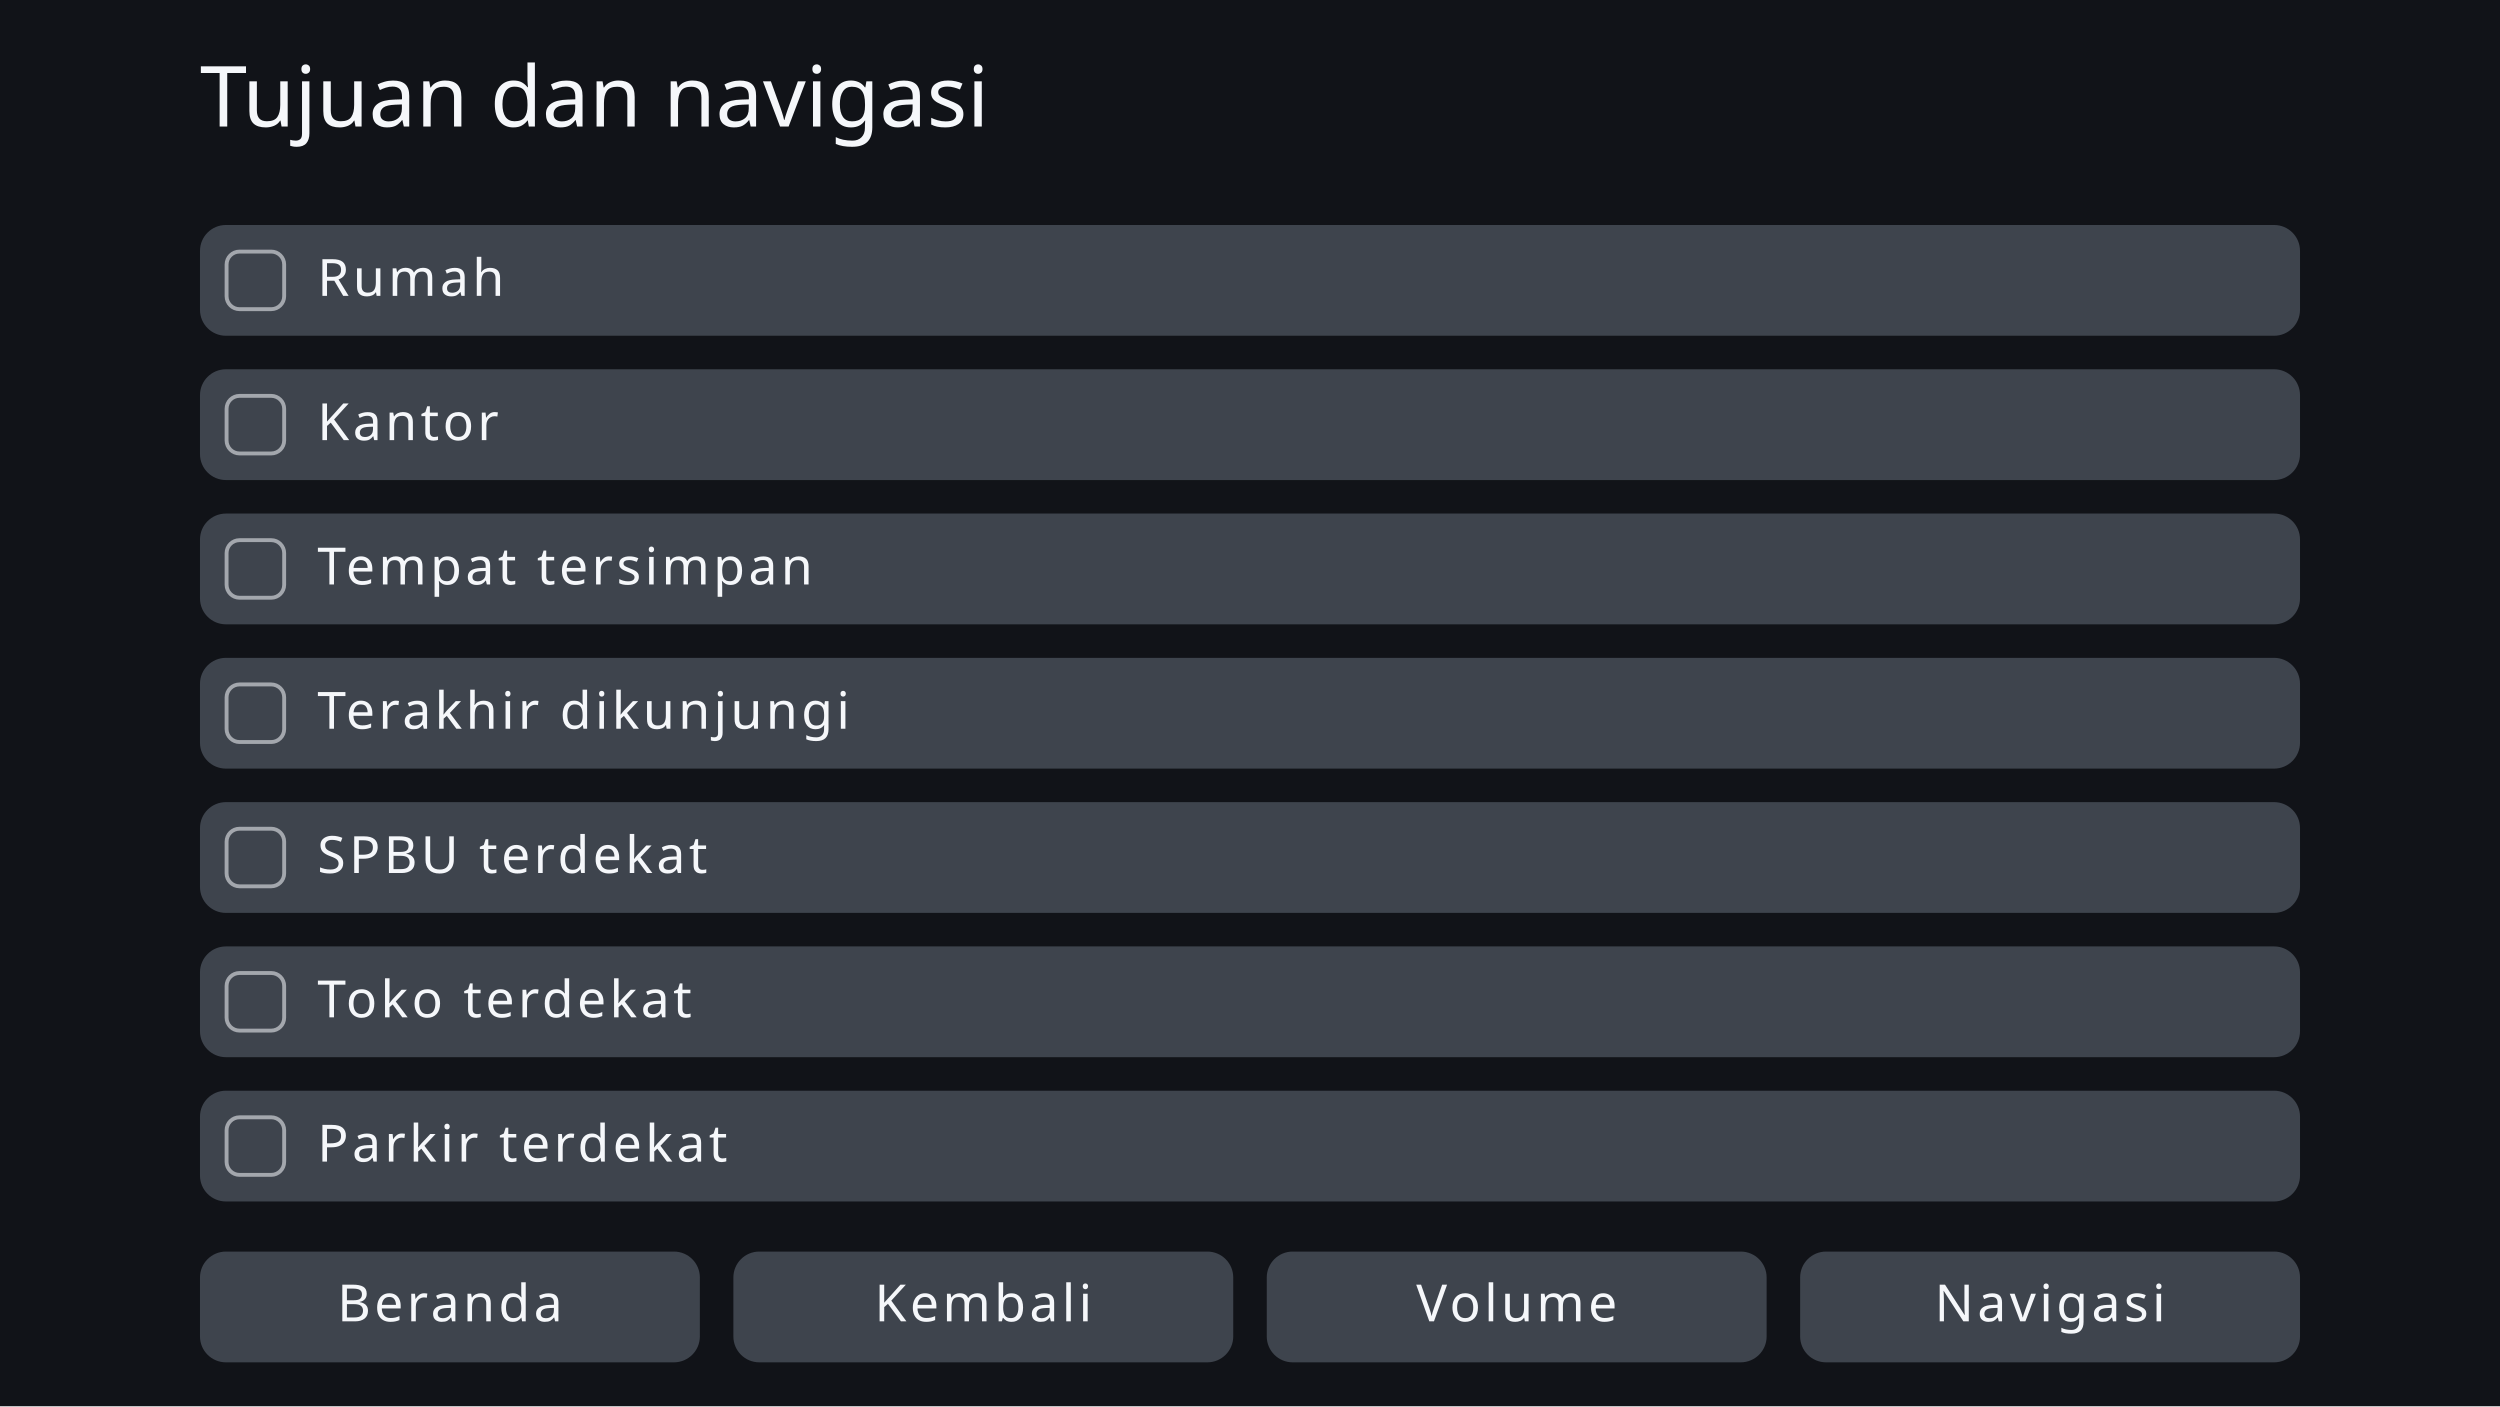
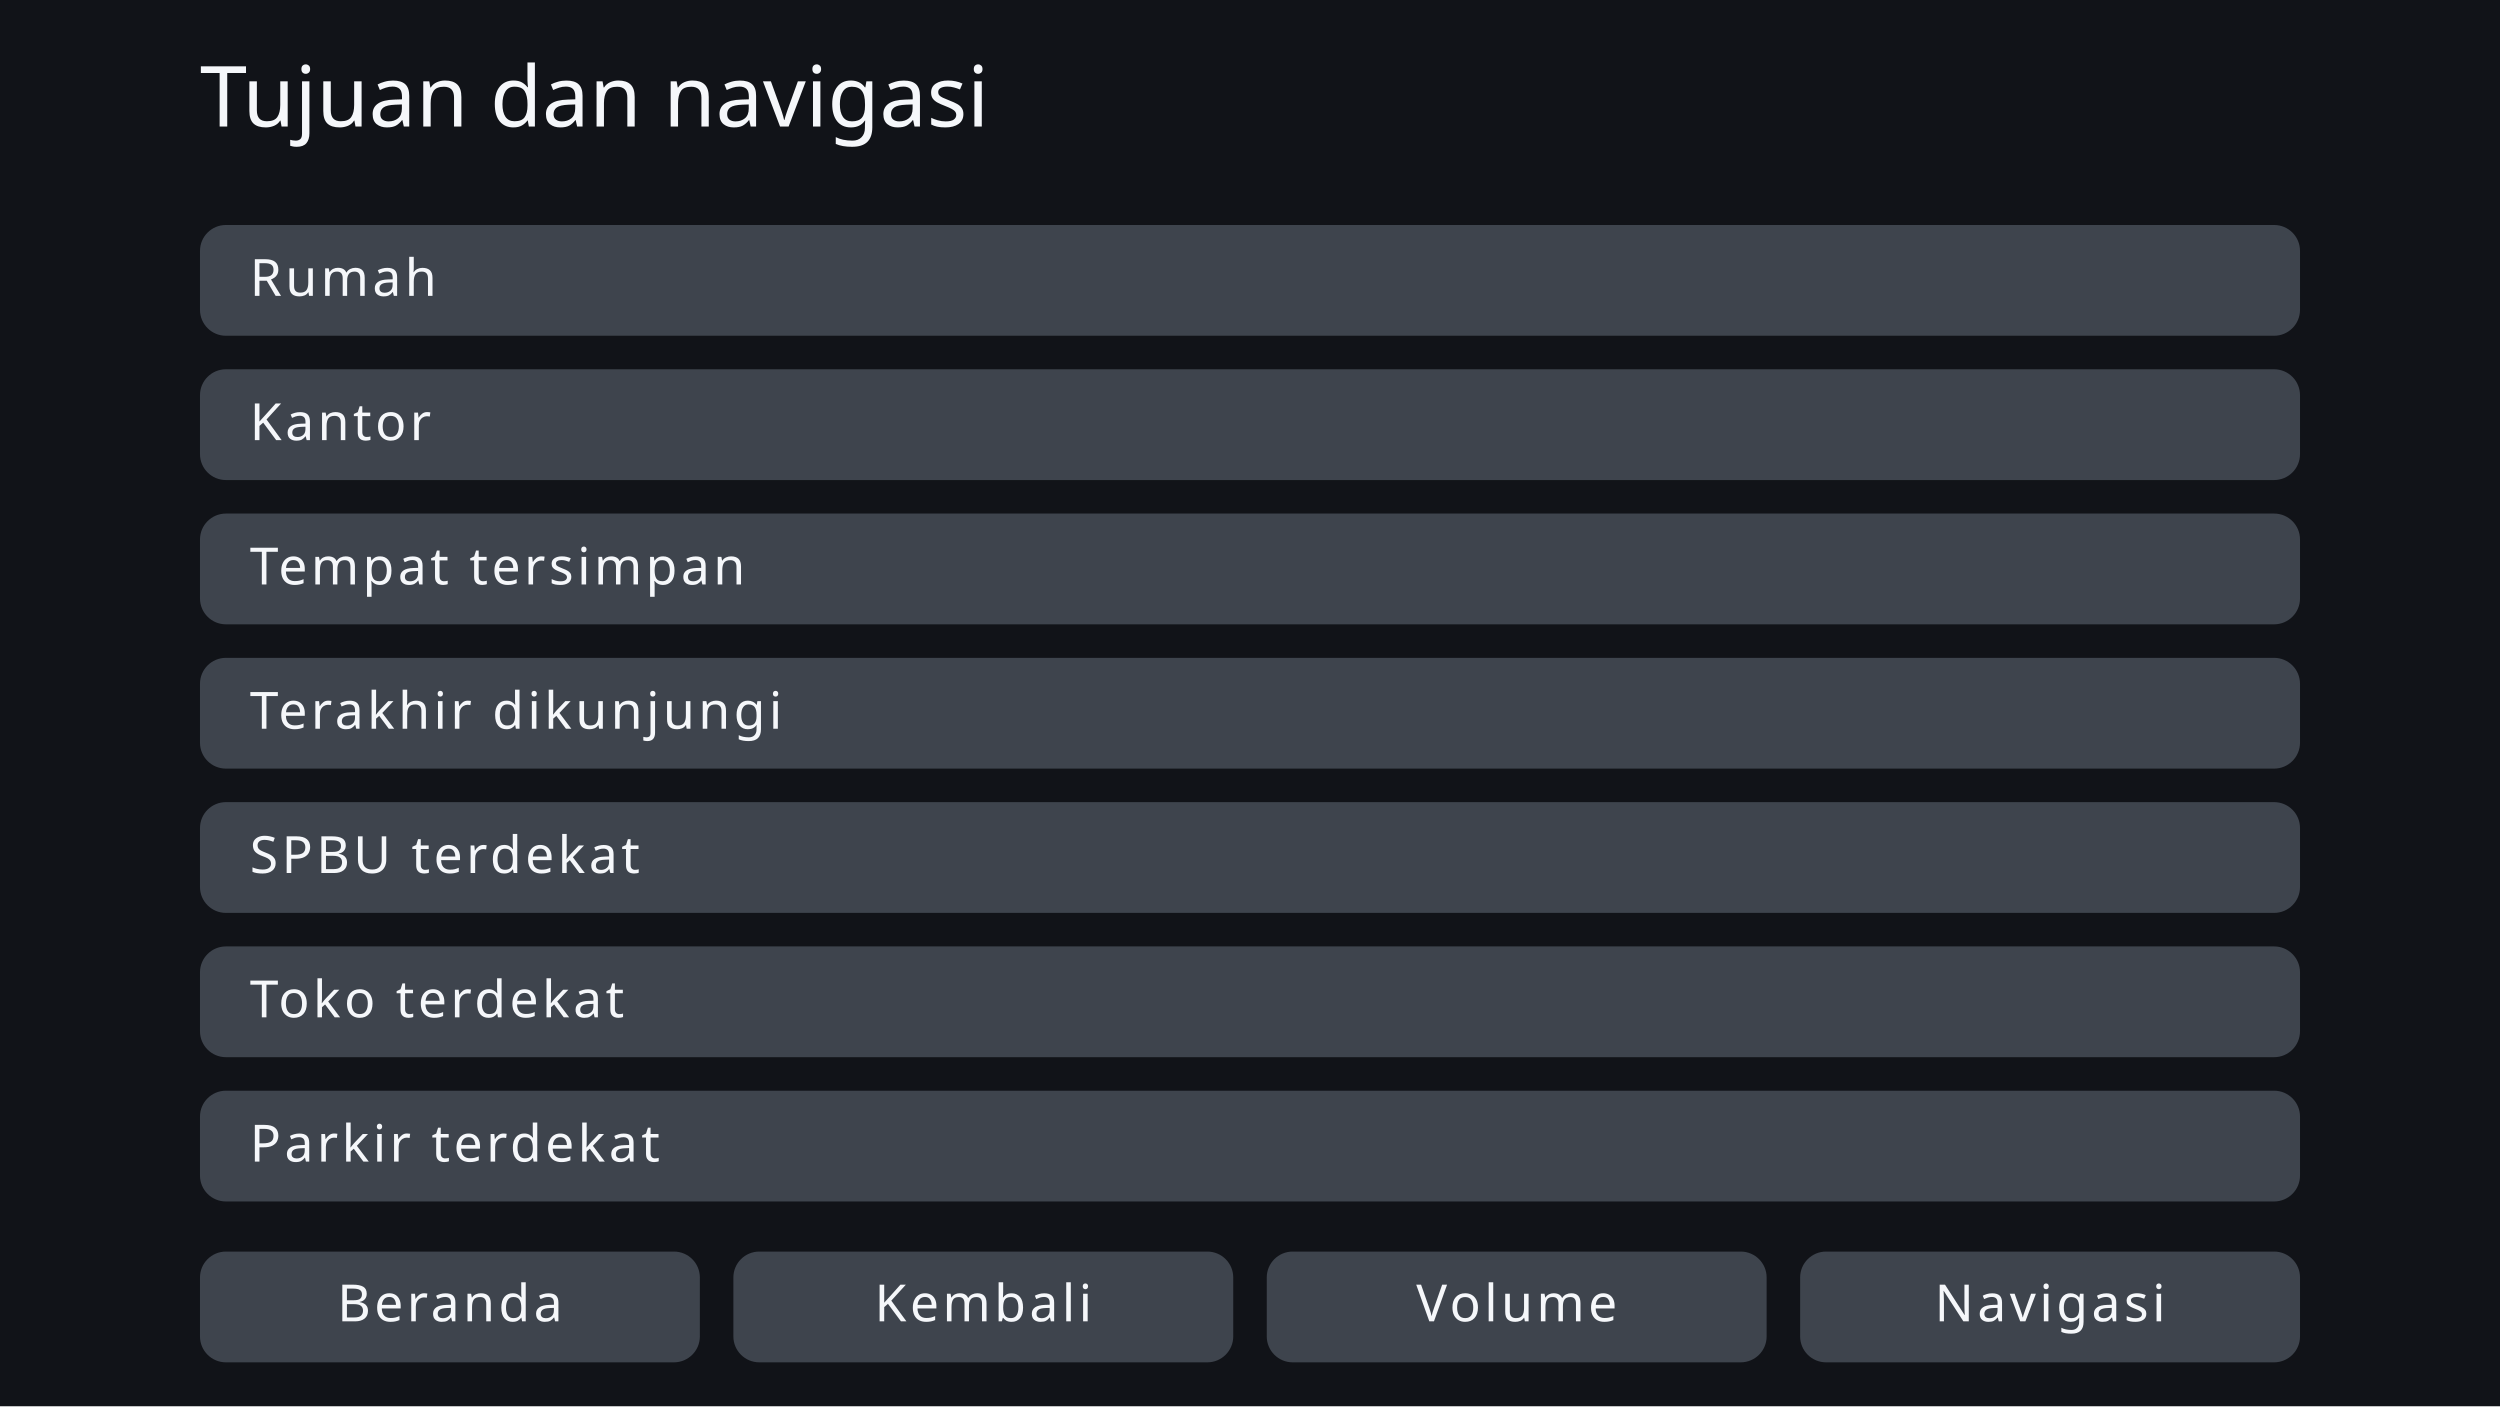
<svg xmlns="http://www.w3.org/2000/svg" viewBox="0 0 771.91 434.2" role="img" font-family="system-ui, sans-serif">
  <g transform="translate(0.0 0)">
    <rect width="771.91" height="434.2" fill="#111318" />
    <text x="61.753" y="39.078" fill="#F5F7FA" font-size="26.052">Tujuan dan navigasi</text>
    <rect x="61.75" y="69.47" width="648.41" height="34.2" rx="8" fill="#3E444D" />
-     <rect x="69.96" y="77.68" width="17.78" height="17.78" rx="4" fill="none" stroke="#F5F7FA" stroke-width="1.2" stroke-opacity="0.55" />
-     <text x="98.0" y="91.358" fill="#F5F7FA" font-size="15.87" letter-spacing="0.07em">Rumah</text>
+     <text x="77.14" y="91.358" fill="#F5F7FA" font-size="15.87" letter-spacing="0.07em">Rumah</text>
    <rect x="61.75" y="114.02" width="648.41" height="34.2" rx="8" fill="#3E444D" />
-     <rect x="69.96" y="122.23" width="17.78" height="17.78" rx="4" fill="none" stroke="#F5F7FA" stroke-width="1.2" stroke-opacity="0.55" />
-     <text x="98.0" y="135.908" fill="#F5F7FA" font-size="15.87" letter-spacing="0.07em">Kantor</text>
+     <text x="77.14" y="135.908" fill="#F5F7FA" font-size="15.87" letter-spacing="0.07em">Kantor</text>
    <rect x="61.75" y="158.57" width="648.41" height="34.2" rx="8" fill="#3E444D" />
-     <rect x="69.96" y="166.78" width="17.78" height="17.78" rx="4" fill="none" stroke="#F5F7FA" stroke-width="1.2" stroke-opacity="0.55" />
-     <text x="98.0" y="180.458" fill="#F5F7FA" font-size="15.87" letter-spacing="0.07em">Tempat tersimpan</text>
+     <text x="77.14" y="180.458" fill="#F5F7FA" font-size="15.87" letter-spacing="0.07em">Tempat tersimpan</text>
    <rect x="61.75" y="203.12" width="648.41" height="34.2" rx="8" fill="#3E444D" />
-     <rect x="69.96" y="211.33" width="17.78" height="17.78" rx="4" fill="none" stroke="#F5F7FA" stroke-width="1.2" stroke-opacity="0.55" />
-     <text x="98.0" y="225.008" fill="#F5F7FA" font-size="15.87" letter-spacing="0.07em">Terakhir dikunjungi</text>
+     <text x="77.14" y="225.008" fill="#F5F7FA" font-size="15.87" letter-spacing="0.07em">Terakhir dikunjungi</text>
    <rect x="61.75" y="247.67" width="648.41" height="34.2" rx="8" fill="#3E444D" />
-     <rect x="69.96" y="255.88" width="17.78" height="17.78" rx="4" fill="none" stroke="#F5F7FA" stroke-width="1.2" stroke-opacity="0.55" />
-     <text x="98.0" y="269.558" fill="#F5F7FA" font-size="15.87" letter-spacing="0.07em">SPBU terdekat</text>
+     <text x="77.14" y="269.558" fill="#F5F7FA" font-size="15.87" letter-spacing="0.07em">SPBU terdekat</text>
    <rect x="61.75" y="292.22" width="648.41" height="34.2" rx="8" fill="#3E444D" />
-     <rect x="69.96" y="300.43" width="17.78" height="17.78" rx="4" fill="none" stroke="#F5F7FA" stroke-width="1.2" stroke-opacity="0.55" />
-     <text x="98.0" y="314.108" fill="#F5F7FA" font-size="15.87" letter-spacing="0.07em">Toko terdekat</text>
+     <text x="77.14" y="314.108" fill="#F5F7FA" font-size="15.87" letter-spacing="0.07em">Toko terdekat</text>
    <rect x="61.75" y="336.77" width="648.41" height="34.2" rx="8" fill="#3E444D" />
-     <rect x="69.96" y="344.98" width="17.78" height="17.78" rx="4" fill="none" stroke="#F5F7FA" stroke-width="1.2" stroke-opacity="0.55" />
-     <text x="98.0" y="358.658" fill="#F5F7FA" font-size="15.87" letter-spacing="0.07em">Parkir terdekat</text>
+     <text x="77.14" y="358.658" fill="#F5F7FA" font-size="15.87" letter-spacing="0.07em">Parkir terdekat</text>
    <rect x="61.75" y="386.44" width="154.34" height="34.2" rx="8" fill="#3E444D" />
    <text x="138.92" y="407.986" text-anchor="middle" fill="#F5F7FA" font-size="15.87" letter-spacing="0.07em">Beranda</text>
    <rect x="226.44" y="386.44" width="154.34" height="34.2" rx="8" fill="#3E444D" />
    <text x="303.61" y="407.986" text-anchor="middle" fill="#F5F7FA" font-size="15.87" letter-spacing="0.07em">Kembali</text>
    <rect x="391.13" y="386.44" width="154.34" height="34.2" rx="8" fill="#3E444D" />
    <text x="468.3" y="407.986" text-anchor="middle" fill="#F5F7FA" font-size="15.87" letter-spacing="0.07em">Volume</text>
    <rect x="555.82" y="386.44" width="154.34" height="34.2" rx="8" fill="#3E444D" />
    <text x="632.99" y="407.986" text-anchor="middle" fill="#F5F7FA" font-size="15.87" letter-spacing="0.07em">Navigasi</text>
  </g>
</svg>
